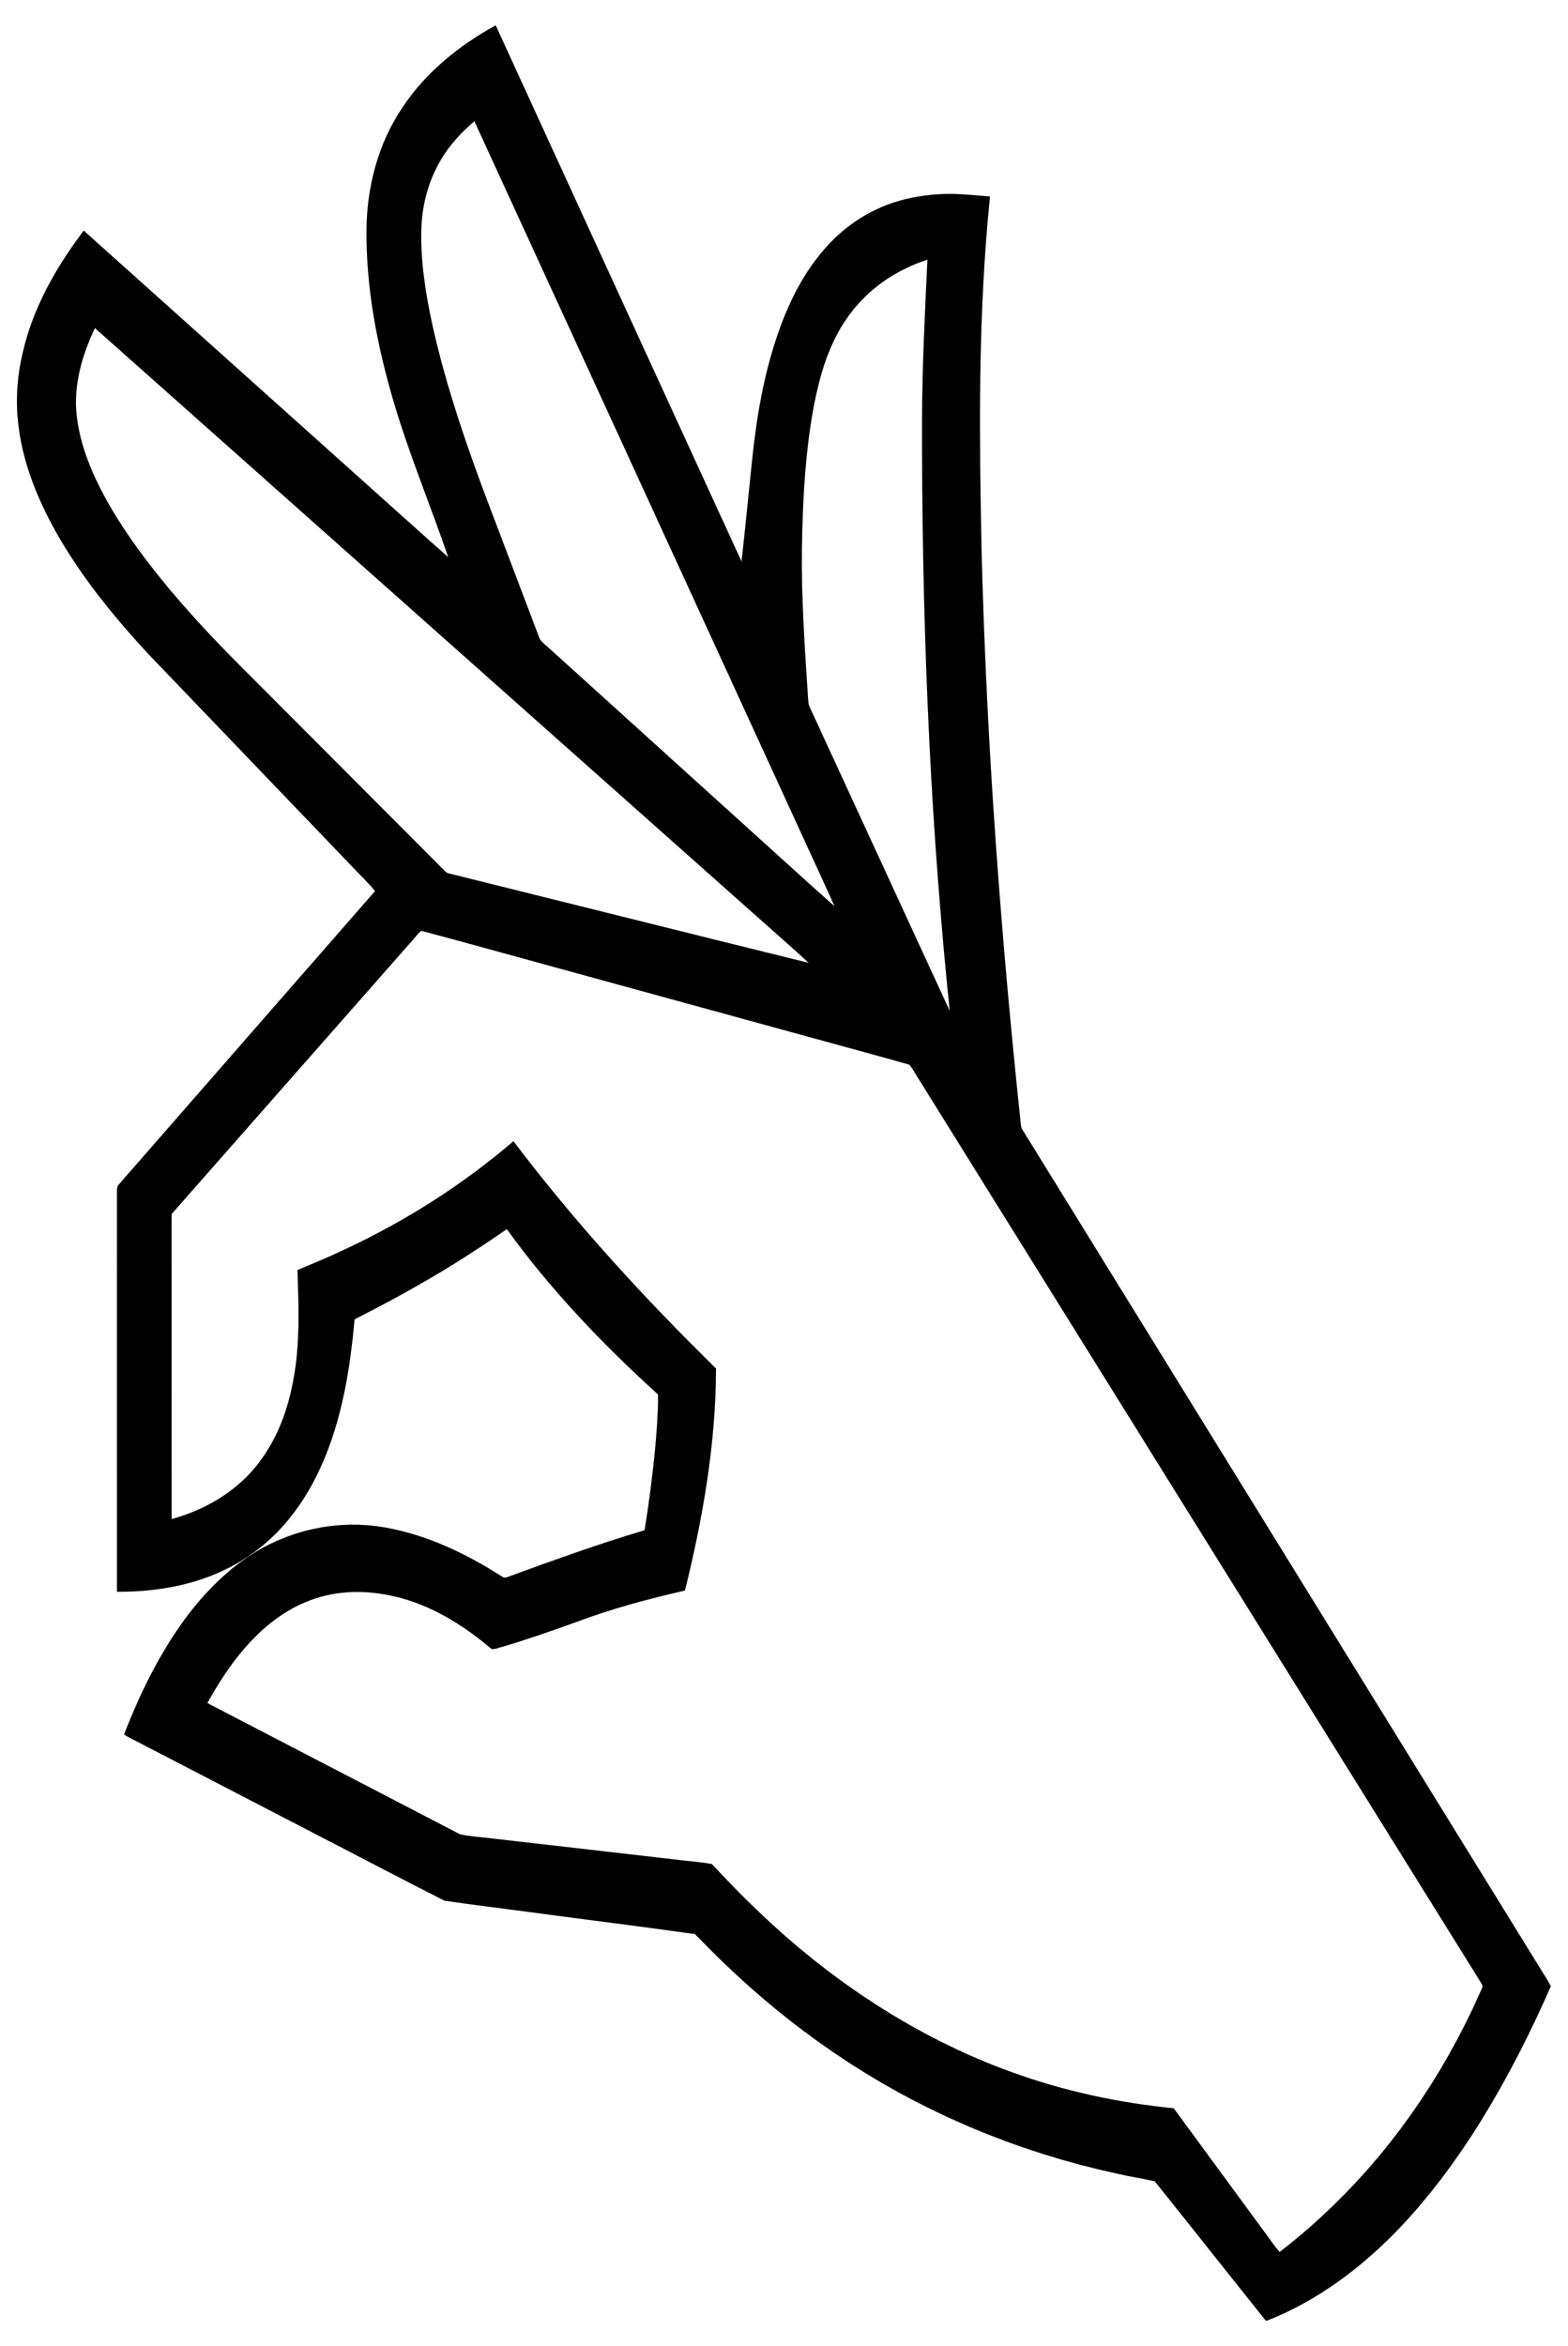
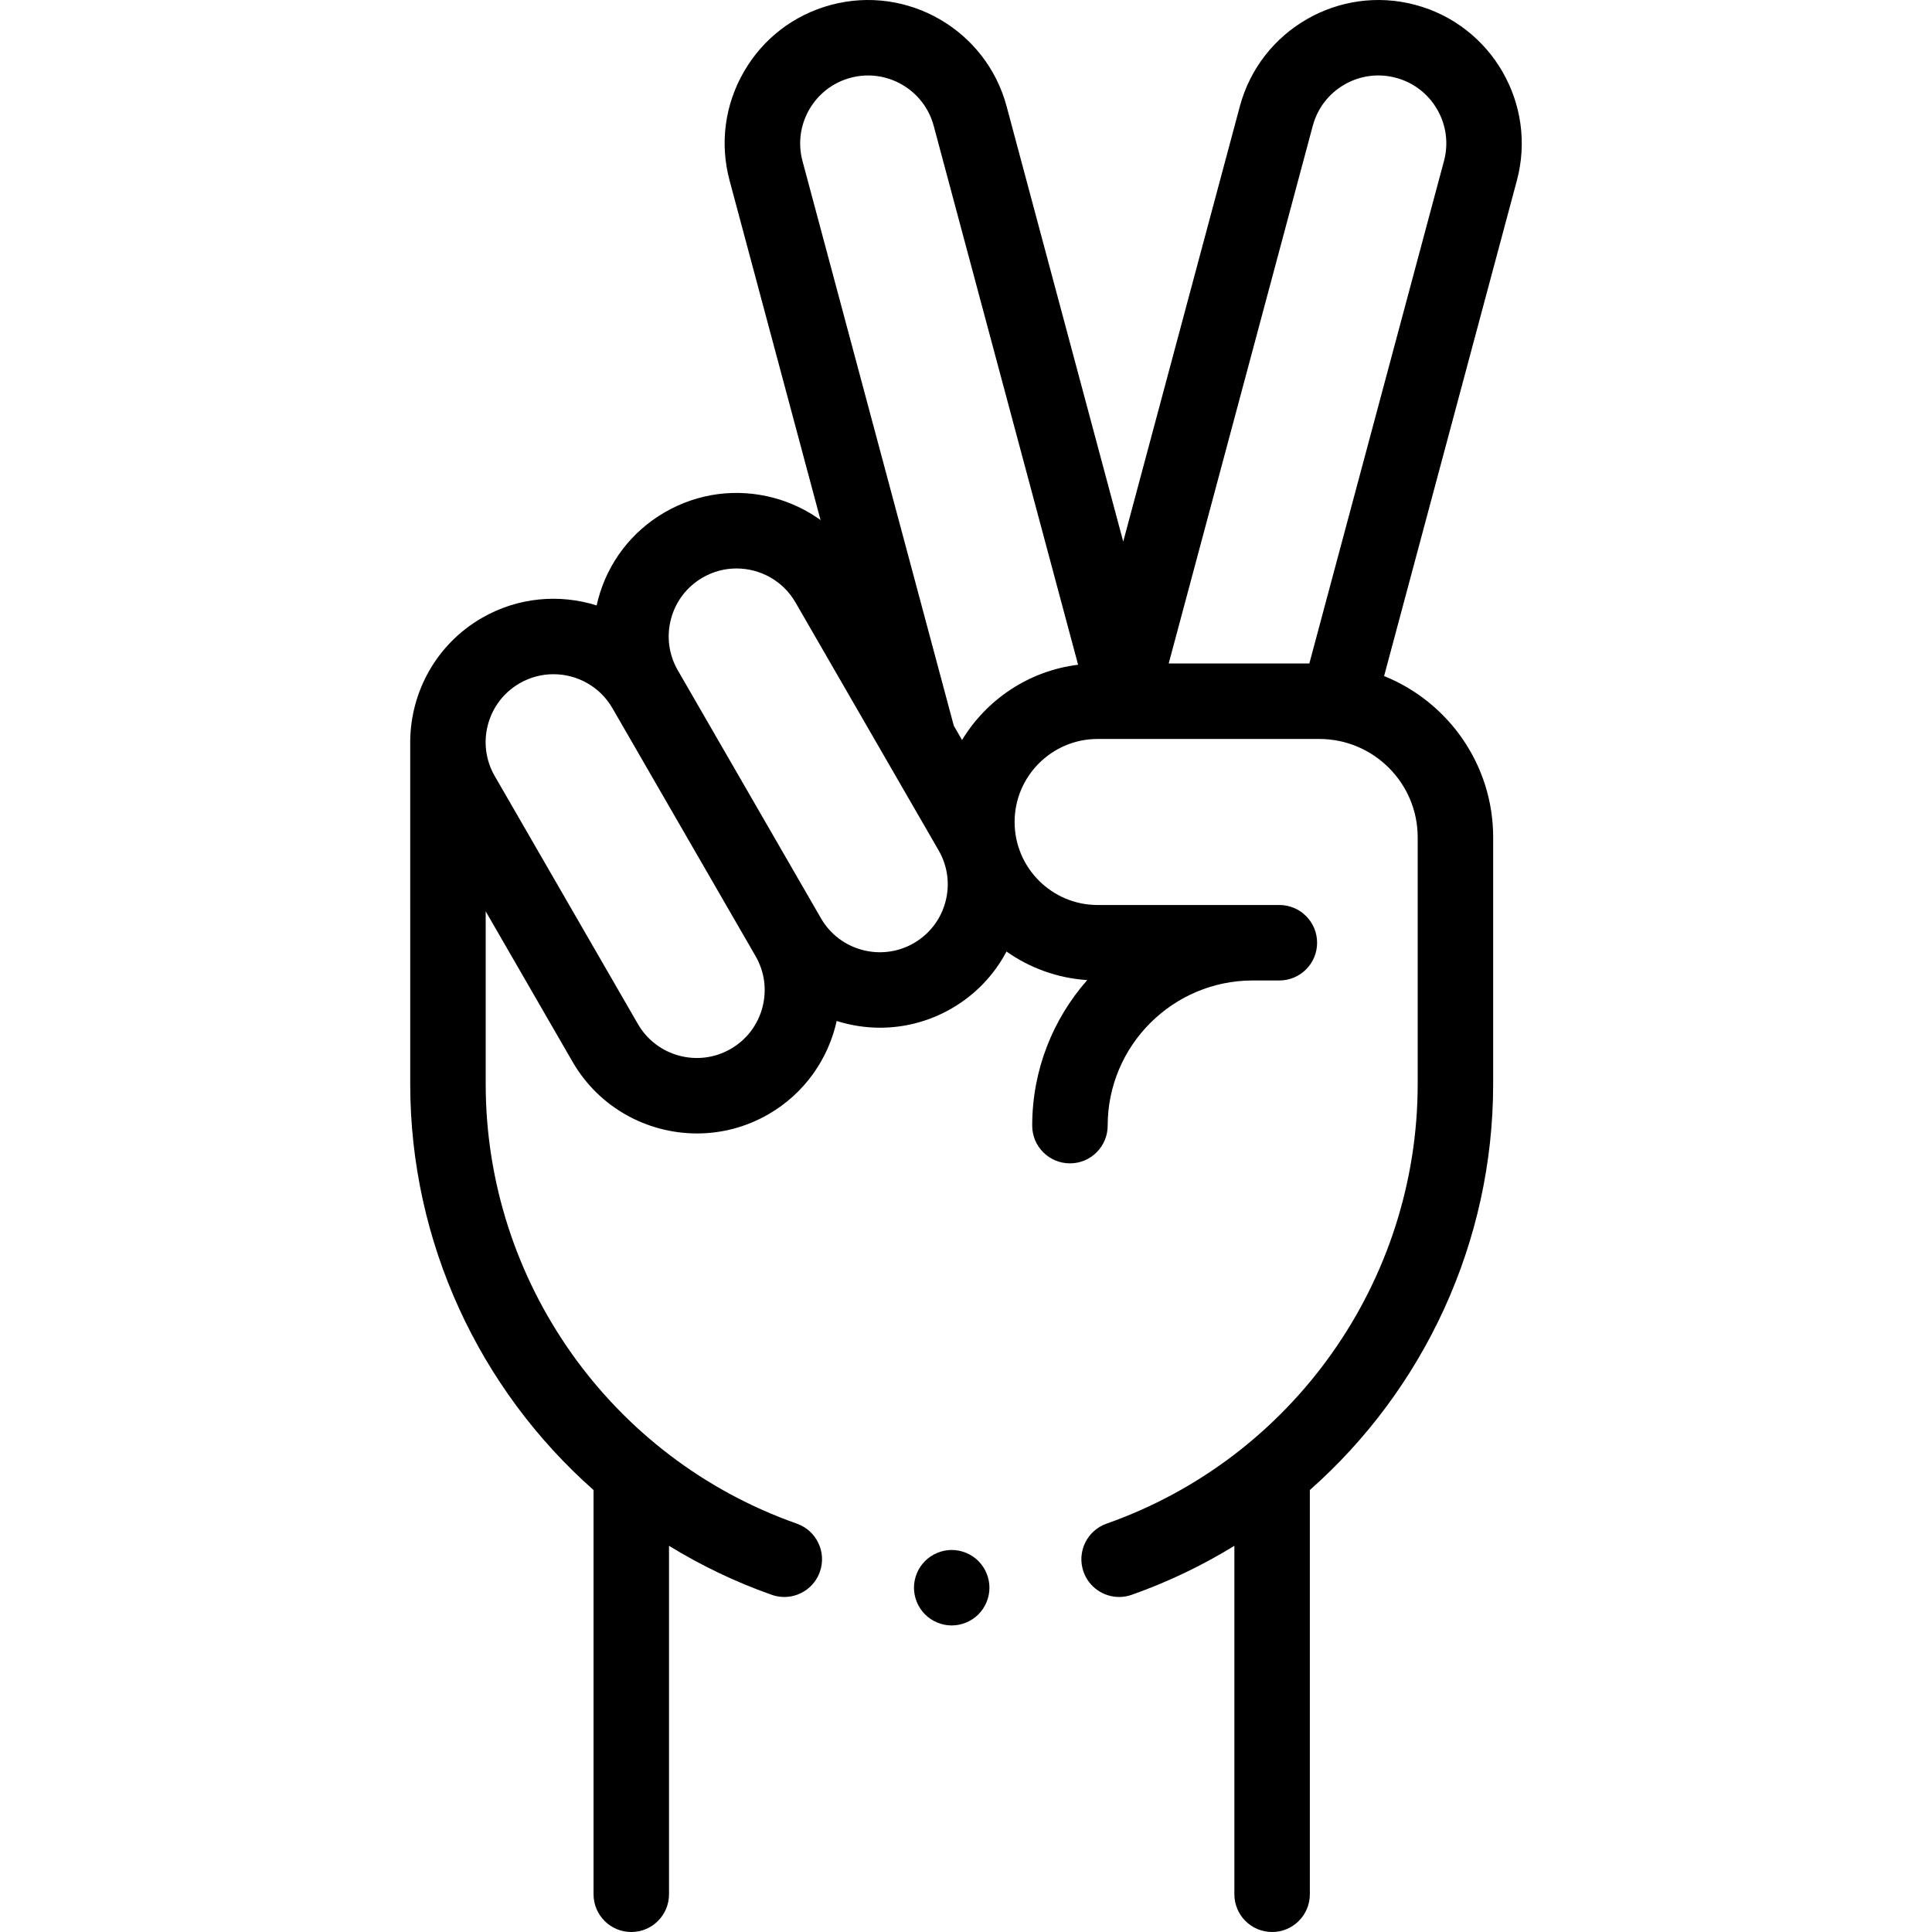
- <svg xmlns="http://www.w3.org/2000/svg" version="1.1" id="Layer_1" x="0px" y="0px" viewBox="4.782 7.587 1274.218 1906.696" enable-background="new 4.782 7.587 1274.218 1906.696" xml:space="preserve">
-   <g id="_x23_ffffffff">
- </g>
-   <g id="_x23_000000ff">
-     <path stroke="#000000" stroke-width="0.094" d="M331.95,94.93c18.79-28.44,46.05-50.38,75.69-66.72   c66.62,145.29,133.12,290.63,199.87,435.86c3.03-26.88,5.59-53.82,8.42-80.73c4.12-40.96,11.42-82.07,27.11-120.32   c7.95-19.11,18.22-37.46,31.92-53.06c11.77-13.59,26.32-24.83,42.65-32.38c19.3-9.05,40.82-12.59,62.03-12.4   c9.93,0.4,19.84,1.28,29.75,2.13c-9.92,96.88-8.81,194.44-6.75,291.68c4.03,154.96,15.57,309.66,31.96,463.79   c0.49,2.61,2.33,4.69,3.62,6.96c138.43,224.23,276.87,448.47,415.31,672.7c3.8,6.53,8.27,12.7,11.68,19.45   c-16.43,37.73-35.19,74.5-56.82,109.52c-20.2,32.56-43.17,63.55-70,90.99c-29.2,29.7-63.48,55.1-102.33,70.65   c-1.09,0.33-2.4,1.3-3.08-0.13c-29.93-37.41-59.57-75.07-89.54-112.44c-9.62-2.39-19.51-3.67-29.16-5.98   c-83.19-17.73-163.09-51.37-233.18-99.66c-31.3-21.43-60.7-45.61-88.02-71.91c-8.05-7.62-15.64-15.71-23.53-23.47   c-44.47-6.3-89.09-11.76-133.6-17.79c-23.29-3.12-46.63-5.91-69.87-9.33c-35.83-18.14-71.37-36.93-107.09-55.31   c-46.1-23.92-92.22-47.8-138.32-71.7c-4.96-2.8-10.38-4.86-15.03-8.15c14.3-36.54,31.94-72.23,56.59-102.97   c12.54-15.39,26.82-29.54,43.28-40.72c32.49-22.33,73.8-31.46,112.61-24.35c34.13,6.05,65.85,21.4,94.87,39.92   c1.24,1.01,2.78,0.95,4.18,0.32c36.88-13.52,73.87-26.84,111.53-38.06c3.5-21.02,6.12-42.19,8.33-63.39   c1.4-15.62,2.81-31.28,2.6-46.98c-44.97-40.89-87.31-85.05-122.89-134.44c-22.1,15.29-44.68,29.92-68.03,43.25   c-18.23,10.68-36.99,20.44-55.76,30.12c-3.68,40.78-10.34,82.09-27.37,119.7c-7.74,17.23-17.76,33.52-30.3,47.69   c-14,15.85-31.37,28.73-50.64,37.45c-26.44,12.17-55.82,16.65-84.75,16.54c-0.05-108.44,0.02-216.89-0.03-325.34   c0.02-1.95-0.05-4.16,1.5-5.59c69.48-79.47,138.82-159.08,208.32-238.53c-5.83-7.24-12.79-13.54-19.09-20.38   c-54.97-57.37-110.03-114.65-164.96-172.04c-28.55-30.71-55.18-63.56-75.78-100.2C34.56,411.62,22.56,381.59,19.46,350   c-2.71-24.35,0.94-49.09,8.36-72.33c9.71-30.04,26.03-57.52,45-82.6C152.08,266.18,231.43,337.2,310.7,408.3   c19.55,17.35,38.8,35.04,58.49,52.23c-14.49-42.18-31.68-83.46-44.4-126.24c-13.28-45.19-22.4-92.03-22.09-139.28   C302.87,159.83,312.09,124.23,331.95,94.93 M372.28,124.3c-16.02,19.47-24.53,44.59-25.08,69.69c-0.84,30.93,5.07,61.54,12.16,91.5   c10.68,43.54,25.27,86.01,41.04,127.95c14.34,37.75,28.64,75.53,42.98,113.29c1.56,2.92,4.56,4.72,6.88,7.01   c48.66,44,97.29,88.04,145.92,132.07c29.04,26.1,57.77,52.55,86.96,78.47c-6.16-14.19-12.86-28.13-19.22-42.22   C572.69,503.4,481.67,304.65,390.37,106.04C383.86,111.63,377.66,117.61,372.28,124.3 M726.06,234.08   c-16.31,10.75-30.02,25.44-39.47,42.54c-10.23,18.12-15.88,38.39-19.94,58.68c-7.51,38.75-9.46,78.33-10.13,117.71   c-0.6,40.72,2.4,81.35,4.98,121.95c0.15,2.42,0.18,4.94,1.28,7.17c37.97,82.33,75.92,164.67,113.85,247.02   c-0.33-6.33-1.22-12.62-1.8-18.92c-15.19-153.91-20.86-308.62-20.61-463.24c0.2-42.86,2.39-85.66,4.4-128.46   C747.18,222.35,736.17,227.5,726.06,234.08 M81.91,274.16c-9.71,20.45-16.51,42.96-15.28,65.82c0.77,12.57,3.66,24.94,7.73,36.84   c8.87,25.41,22.75,48.74,38.09,70.73c24.58,34.84,53.27,66.53,83.2,96.81c56.89,57.12,113.85,114.16,170.76,171.25   c1.05,1.23,2.54,1.82,4.1,2.11c97.25,24.12,194.43,48.55,291.72,72.52c-11.64-10.87-23.76-21.24-35.6-31.89   C445.05,596.96,263.49,435.55,81.91,274.16 M339.44,772.44C274.68,846,209.96,919.6,145.2,993.16c-1.13,0.95-0.95,2.45-0.98,3.8   c0.05,81.77-0.01,163.53,0.04,245.29c28.3-7.69,54.94-23.67,72.32-47.65c13.92-18.89,22.24-41.42,26.47-64.37   c5.79-29.77,4.56-60.28,3.55-90.42c12.9-5.46,25.92-10.64,38.51-16.8c49.33-22.96,95.65-52.46,137-87.86   c49.76,65.92,105.74,126.91,164.62,184.74c-0.18,60.94-10.67,121.37-25.28,180.38c-29.92,6.81-59.64,14.8-88.39,25.61   c-21.37,7.69-42.82,15.23-64.68,21.46c-1.49,0.24-3.31,1.18-4.61-0.05c-22.41-18.98-48.18-34.99-76.99-41.93   c-22.83-5.62-47.5-5.67-69.67,2.73c-20.67,7.65-38.45,21.71-52.81,38.22c-12.17,13.8-22.14,29.39-31.01,45.47   c68.44,35.57,136.87,71.17,205.35,106.66c8.94,1.96,18.26,2.3,27.36,3.53c48.93,5.67,97.88,11.23,146.81,16.88   c10.16,1.34,20.44,1.95,30.52,3.75c11.94,12.72,23.98,25.4,36.66,37.41c59.18,56.92,129.08,103.55,206.54,131.53   c42.57,15.51,87.15,25.15,132.21,29.58c24.52,33.52,49.14,66.96,73.69,100.45c4.23,5.38,7.8,11.34,12.42,16.39   c11.05-8.57,21.81-17.55,32.1-27.02c55.98-50.9,99.92-114.35,130.6-183.36c0.76-2.46,3.44-5.13,1.56-7.64   C1057.35,1376.02,905.56,1132.11,753.79,888.19c-3.37-5.03-6.11-10.56-9.84-15.3c-23.16-6.68-46.5-12.77-69.72-19.27   c-72.89-19.98-145.78-39.99-218.67-59.99c-36.16-9.8-72.21-20.04-108.43-29.58C344.18,766.44,342.09,769.73,339.44,772.44z" />
+ <svg xmlns="http://www.w3.org/2000/svg" id="Capa_1" enable-background="new 0 0 511.997 511.997" height="512" viewBox="0 0 511.997 511.997" width="512">
+   <g id="XMLID_876_">
+     <g id="XMLID_29_">
+       <path id="XMLID_45_" d="m375.115 1.299c-20.239-5.422-41.118 6.631-46.541 26.87l-30.91 115.356-30.908-115.356c-5.423-20.239-26.3-32.292-46.541-26.87-9.804 2.627-17.999 8.915-23.074 17.705-5.075 8.791-6.423 19.031-3.796 28.835l24.11 89.981c-3.694-2.663-7.874-4.667-12.405-5.881-9.804-2.626-20.044-1.279-28.835 3.796s-15.078 13.27-17.705 23.074c-.146.544-.275 1.089-.396 1.635-9.808-3.086-20.827-2.219-30.412 3.315-12.059 6.963-18.86 19.583-18.99 32.592-.001.104.001 90.914.001 90.914 0 41.969 18.358 80.888 48.581 107.61v107.123c0 5.523 4.477 10 10 10s10-4.477 10-10v-92.343c8.487 5.204 17.584 9.591 27.23 12.988 1.099.387 2.22.571 3.322.571 4.124 0 7.984-2.57 9.432-6.681 1.834-5.209-.901-10.919-6.11-12.754-49.319-17.371-82.455-64.194-82.455-116.514v-45.755l23.02 39.873c7.03 12.177 19.829 18.992 32.973 18.992 6.442 0 12.968-1.637 18.937-5.083 9.599-5.542 15.864-14.67 18.087-24.724 3.705 1.167 7.58 1.784 11.489 1.784 6.442 0 12.967-1.637 18.936-5.083 6.279-3.625 11.272-8.847 14.575-15.106 6.132 4.326 13.464 7.053 21.394 7.569-9.065 10.302-14.58 23.8-14.58 38.569 0 5.523 4.477 10 10 10s10-4.477 10-10c0-21.211 17.257-38.468 38.468-38.468h7.032c5.523 0 10-4.477 10-10s-4.477-10-10-10h-48.164c-12.131 0-22-9.869-22-22s9.869-22 22-22h58.758c14.371 0 26.062 11.691 26.062 26.062v65.371c0 52.316-33.133 99.139-82.448 116.512-5.209 1.835-7.944 7.545-6.109 12.754 1.448 4.11 5.308 6.68 9.432 6.68 1.102 0 2.224-.184 3.323-.571 9.643-3.397 18.738-7.783 27.222-12.985v92.343c0 5.523 4.477 10 10 10s10-4.477 10-10v-107.125c30.222-26.722 48.581-65.641 48.581-107.61v-65.371c0-19.335-11.98-35.914-28.903-42.734l35.187-131.32c5.423-20.239-6.63-41.117-26.87-46.54zm-173.084 265.742c-1.245 4.644-4.223 8.526-8.387 10.93-8.595 4.962-19.626 2.007-24.589-6.588l-37.94-65.714c-2.404-4.164-3.042-9.015-1.798-13.659 1.245-4.644 4.223-8.525 8.387-10.93 2.828-1.632 5.918-2.408 8.97-2.408 6.226 0 12.289 3.229 15.619 8.996l37.94 65.714c2.403 4.164 3.042 9.015 1.798 13.659zm48.512-28.024c-1.244 4.644-4.223 8.525-8.387 10.93-8.595 4.962-19.625 2.007-24.588-6.588l-37.94-65.714c-2.404-4.164-3.043-9.015-1.798-13.659s4.223-8.525 8.387-10.93c2.828-1.632 5.918-2.408 8.97-2.408 6.225 0 12.289 3.229 15.619 8.996l37.94 65.714c2.403 4.164 3.042 9.015 1.797 13.659zm4.407-42.912-2.185-3.785-40.1-149.658c-2.569-9.587 3.141-19.477 12.728-22.045 9.588-2.568 19.476 3.141 22.045 12.728l38.267 142.816c-13.031 1.611-24.235 9.201-30.755 19.944zm127.717-153.442-35.682 133.168h-37.27l38.179-142.486c1.245-4.644 4.223-8.526 8.387-10.93 4.165-2.405 9.015-3.042 13.659-1.798 4.644 1.245 8.526 4.223 10.93 8.387 2.403 4.164 3.041 9.015 1.797 13.659z" />
+       <path id="XMLID_841_" d="m252.211 410.757c-2.63 0-5.21 1.07-7.07 2.93s-2.93 4.44-2.93 7.07 1.07 5.21 2.93 7.07 4.44 2.93 7.07 2.93 5.21-1.07 7.07-2.93 2.93-4.44 2.93-7.07-1.07-5.21-2.93-7.07-4.441-2.93-7.07-2.93z" />
+     </g>
  </g>
</svg>
